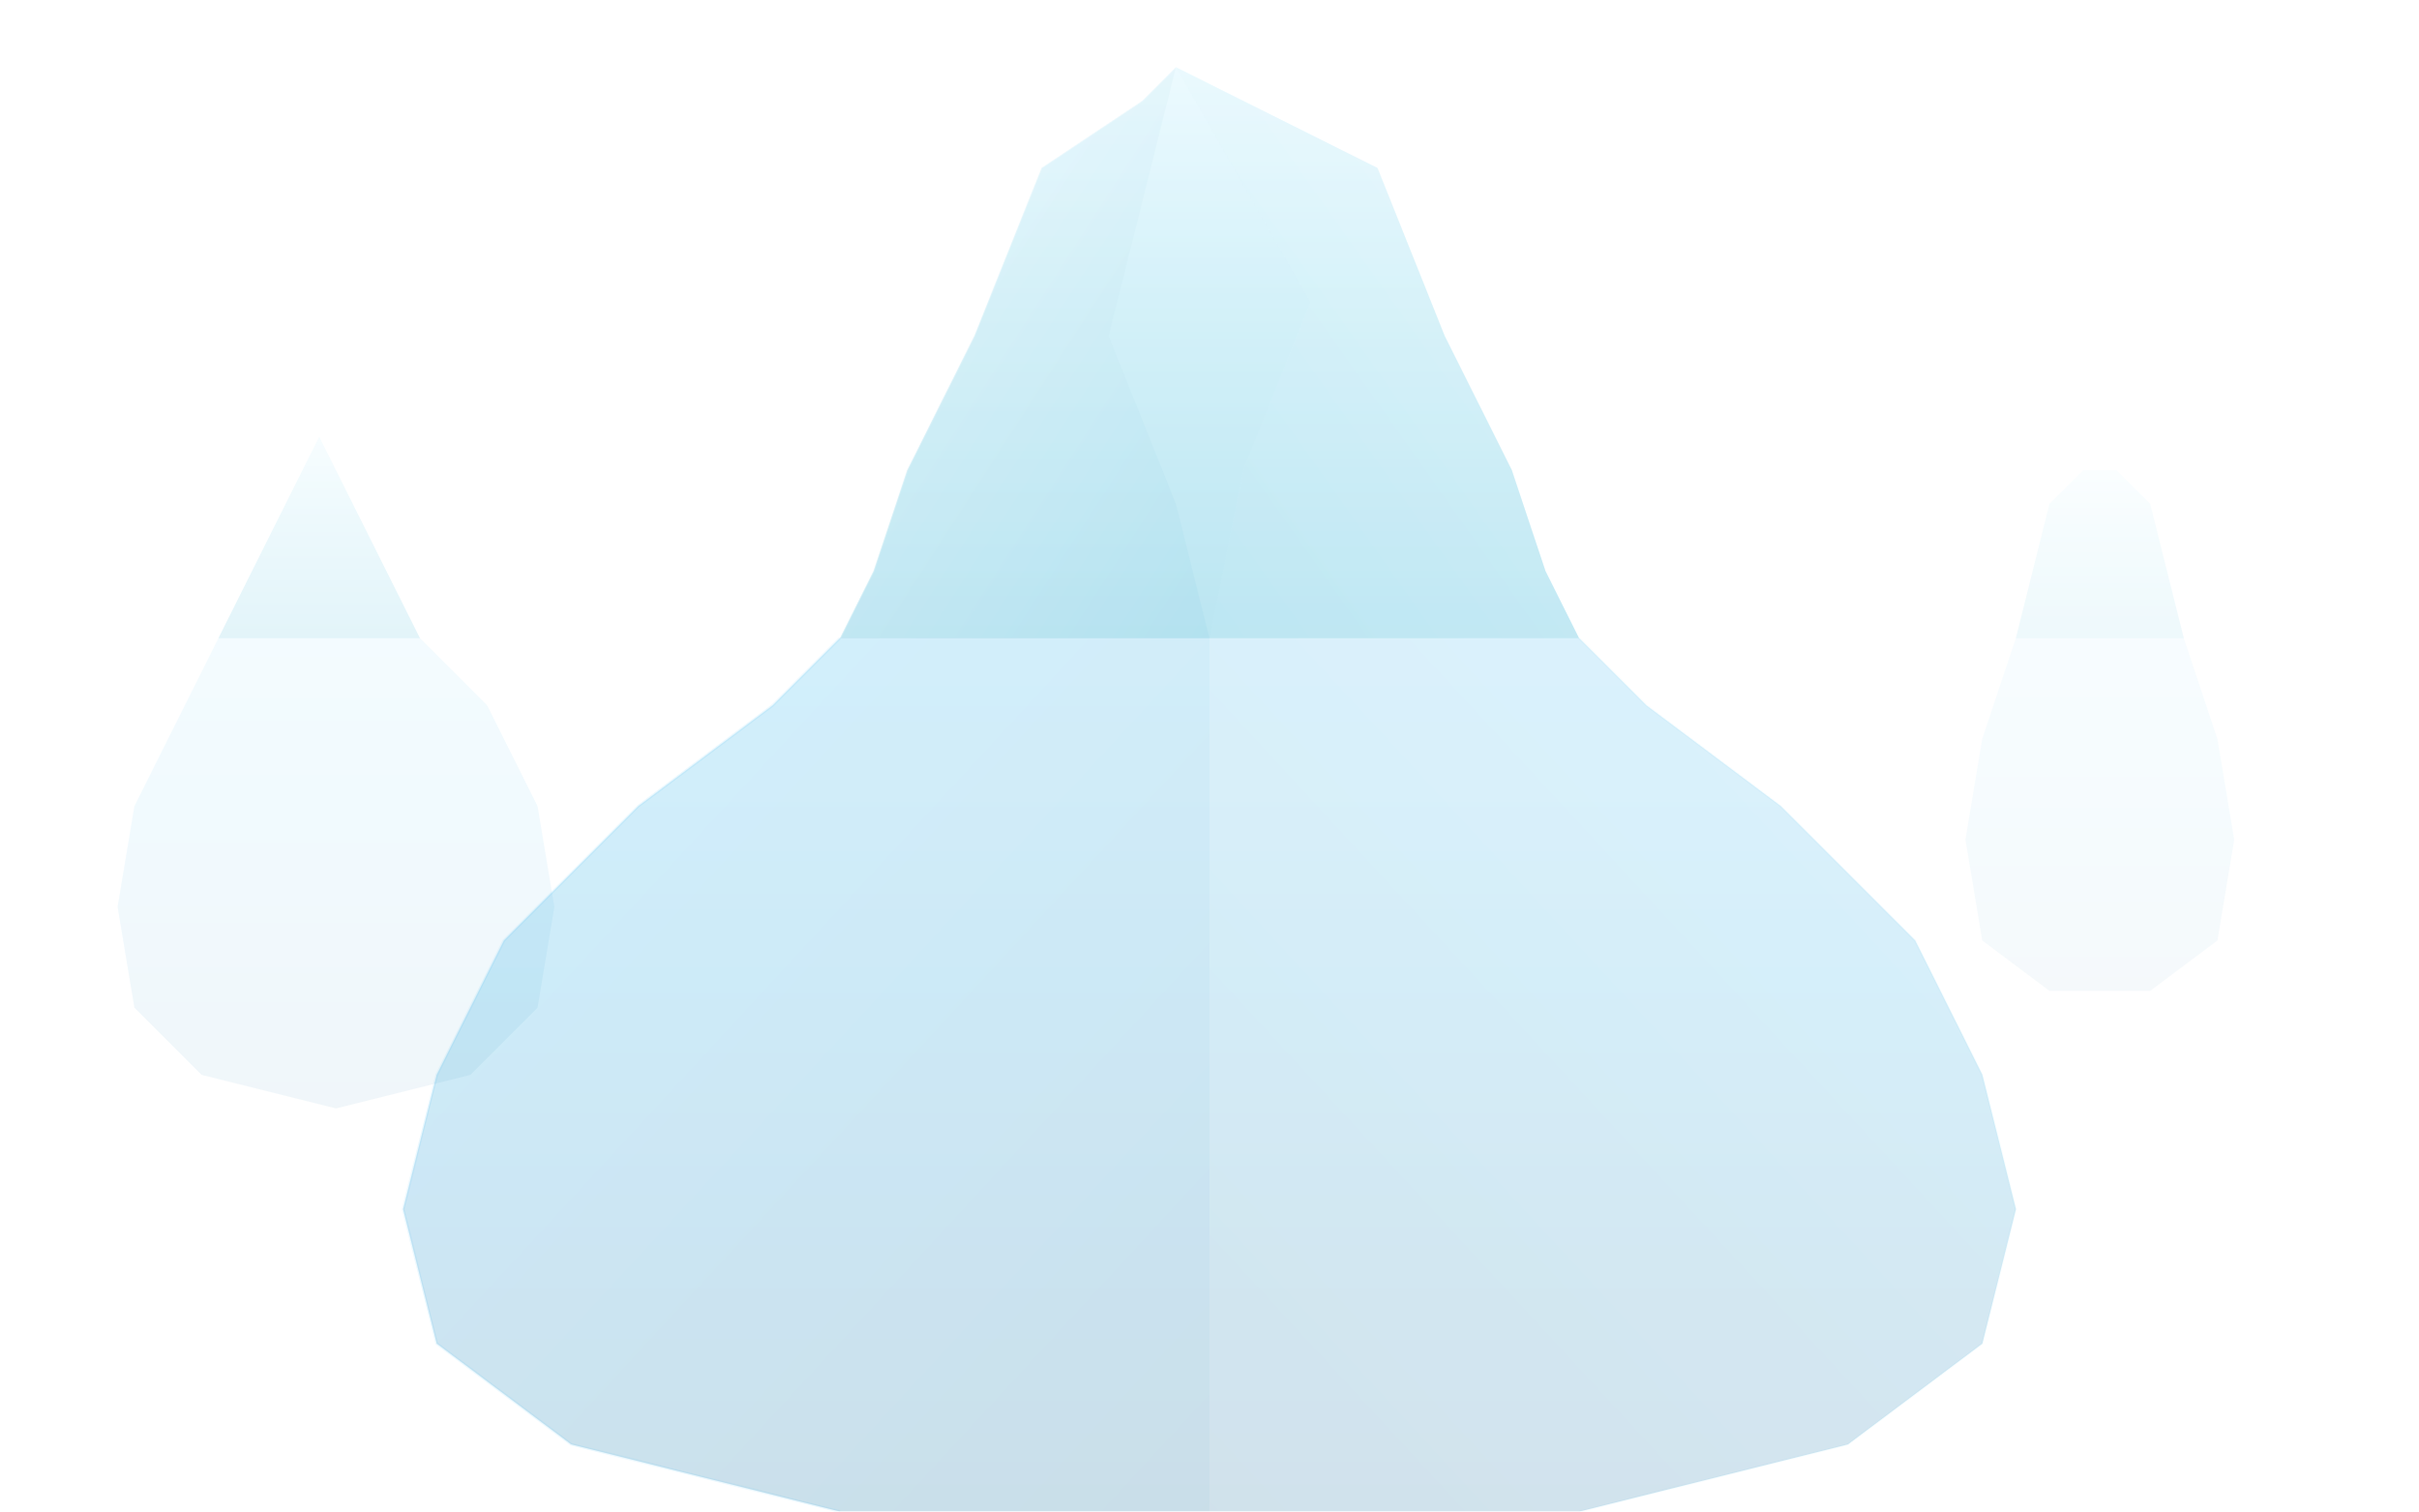
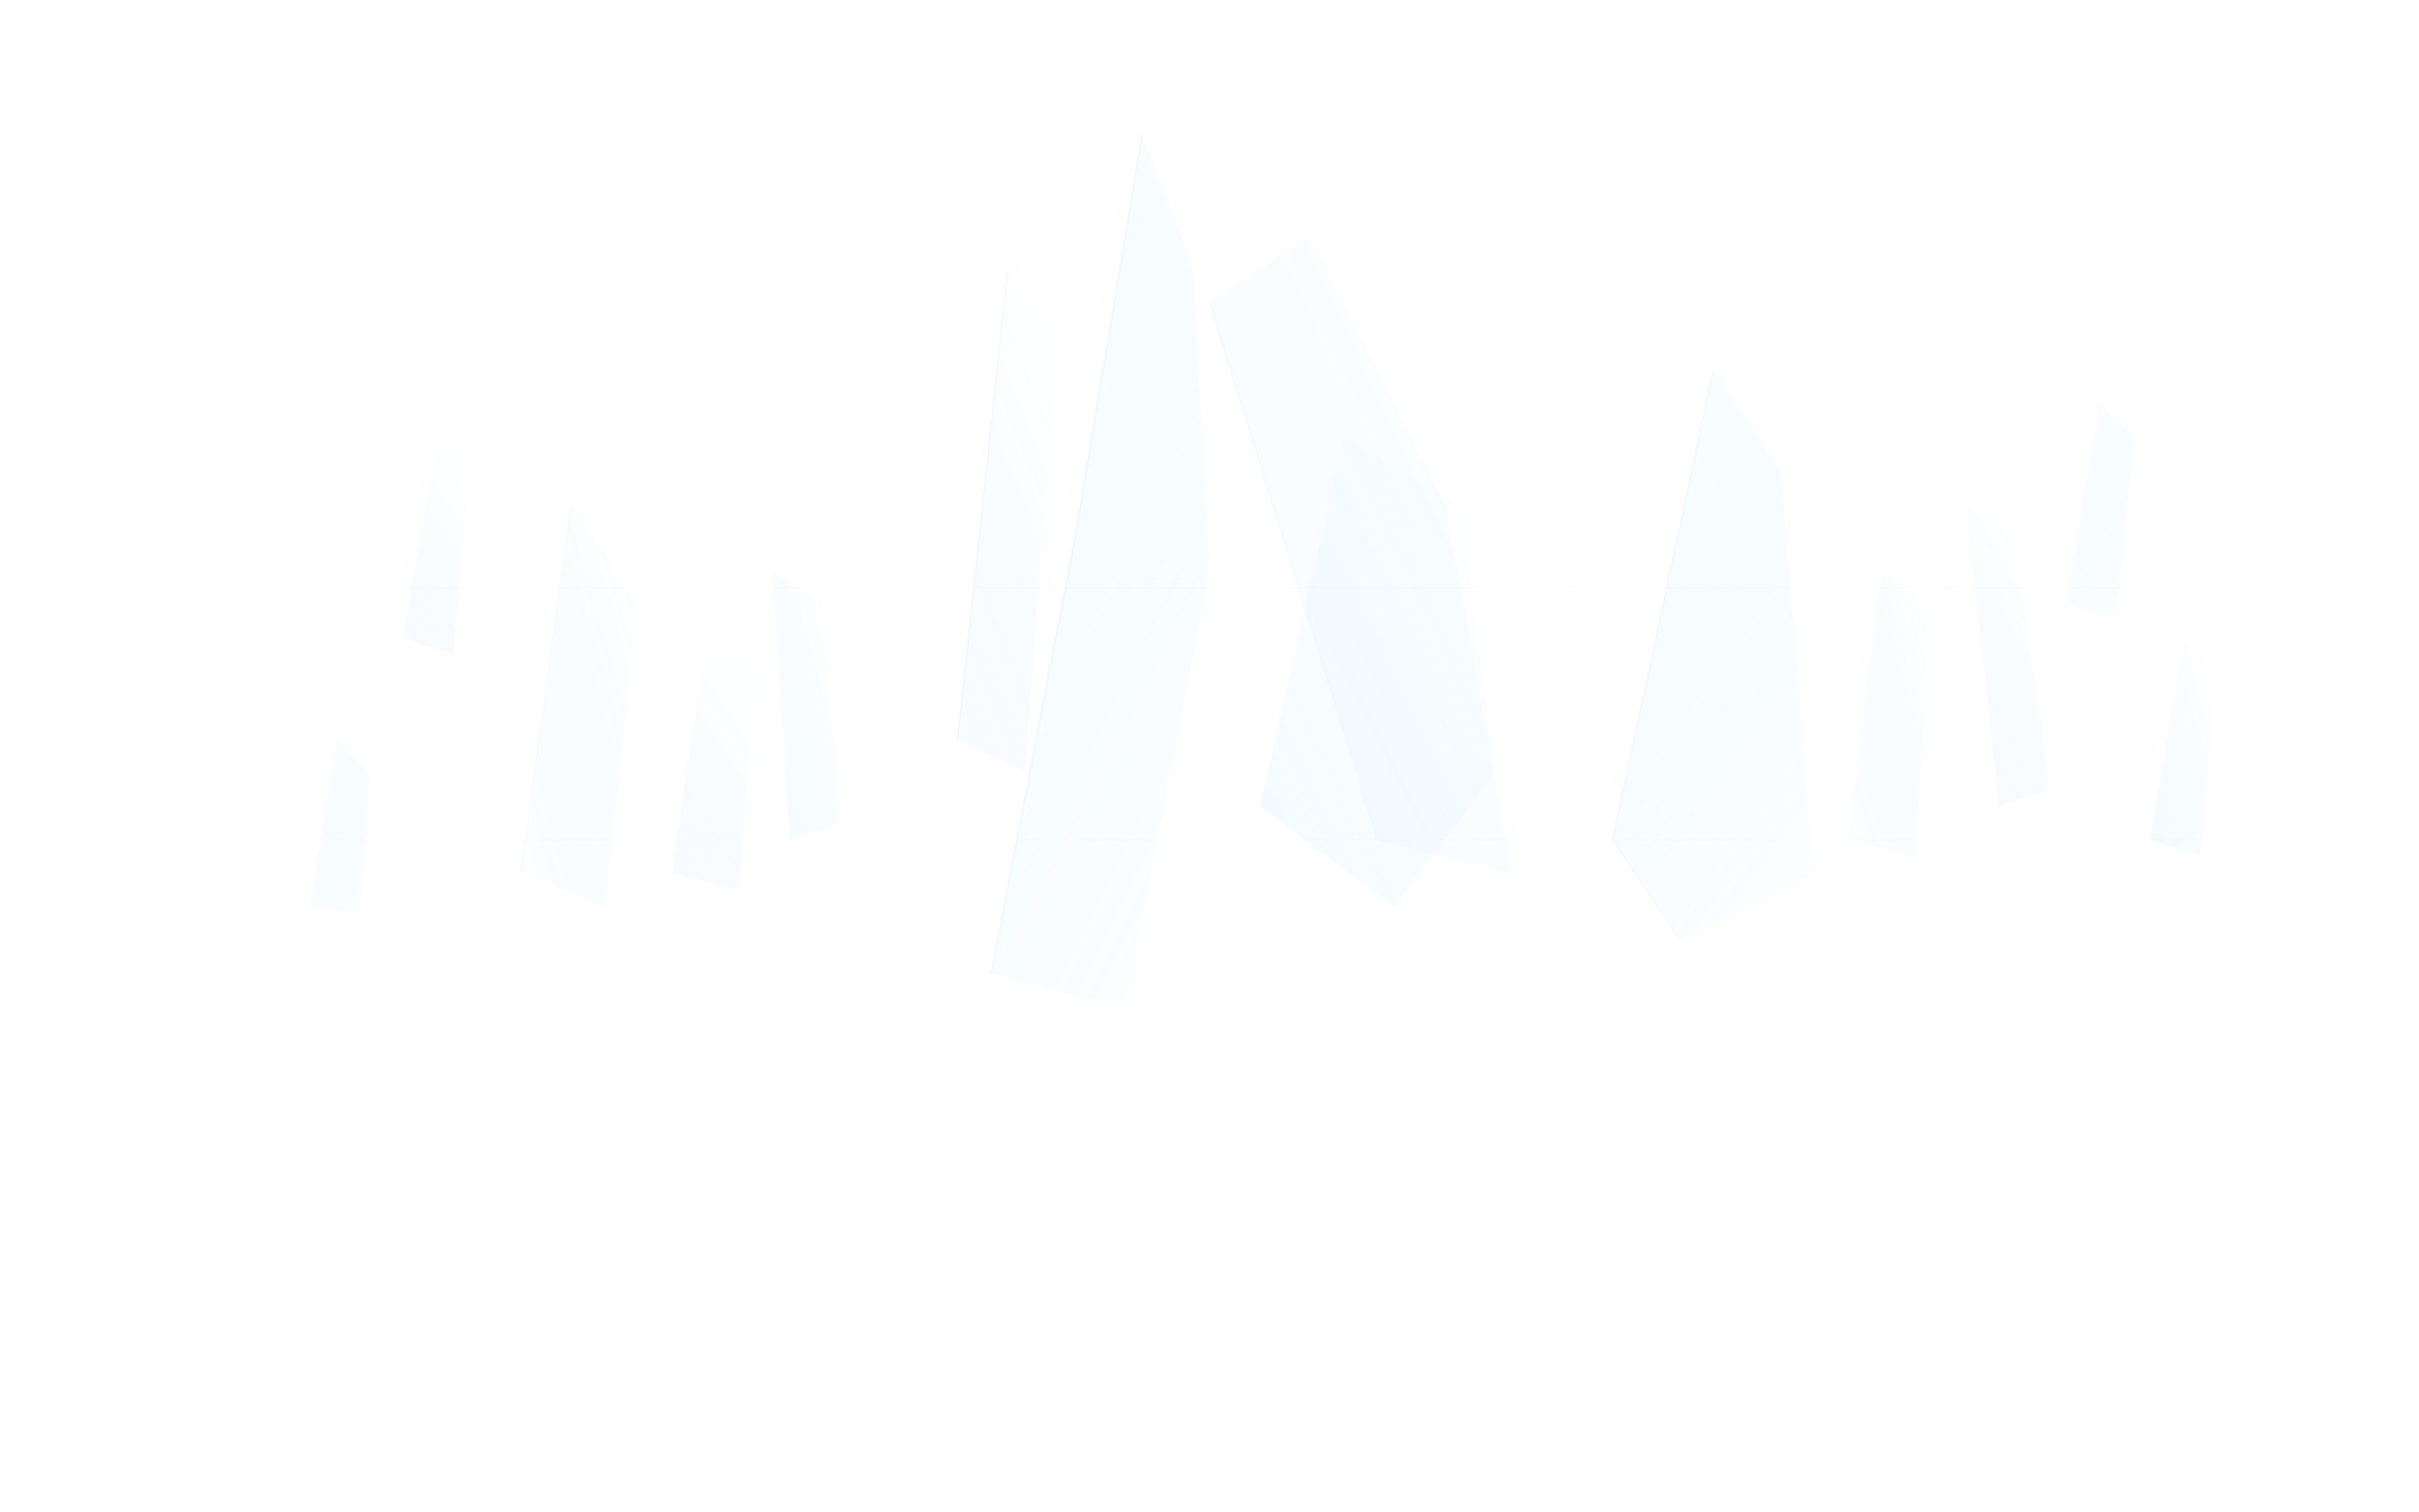
<svg xmlns="http://www.w3.org/2000/svg" viewBox="0 0 1440 900" preserveAspectRatio="xMidYMid slice">
-   <rect x="0" y="380" width="1440" height="1" fill="rgba(255,255,255,0.08)" />
-   <polygon points="620,100 580,200 540,280 520,340 500,380 940,380 920,340 900,280 860,200 820,100 740,60 700,40 680,60" fill="url(#iceAbove)" opacity="0.6" />
-   <polygon points="700,40 680,60 620,100 580,200 540,280 520,340 500,380 720,380 700,300 660,200" fill="url(#iceFacetLeft)" opacity="0.3" />
-   <polygon points="700,40 740,60 820,100 860,200 900,280 920,340 940,380 720,380 740,280 780,180" fill="url(#iceFacetRight)" opacity="0.2" />
-   <polyline points="700,40 680,60 620,100 580,200 540,280 520,340 500,380" stroke="rgba(255,255,255,0.3)" stroke-width="1" fill="none" />
-   <polygon points="500,380 460,420 380,480 300,560 260,640 240,720 260,800 340,860 500,900 940,900 1100,860 1180,800 1200,720 1180,640 1140,560 1060,480 980,420 940,380" fill="url(#iceBelow)" opacity="0.15" />
-   <polygon points="500,380 460,420 380,480 300,560 260,640 240,720 260,800 340,860 500,900 720,900 720,380" fill="url(#iceFacetUnderLeft)" opacity="0.08" />
-   <polygon points="940,380 980,420 1060,480 1140,560 1180,640 1200,720 1180,800 1100,860 940,900 720,900 720,380" fill="url(#iceFacetUnderRight)" opacity="0.05" />
-   <polyline points="500,380 460,420 380,480 300,560 260,640 240,720 260,800 340,860 500,900" stroke="rgba(56,189,248,0.1)" stroke-width="1.5" fill="none" />
-   <polyline points="940,380 980,420 1060,480 1140,560 1180,640 1200,720 1180,800 1100,860 940,900" stroke="rgba(56,189,248,0.06)" stroke-width="1" fill="none" />
-   <polygon points="180,280 160,320 140,360 130,380 250,380 240,360 220,320 200,280 190,260" fill="url(#iceAbove)" opacity="0.25" />
-   <polygon points="130,380 110,420 80,480 70,540 80,600 120,640 200,660 280,640 320,600 330,540 320,480 290,420 250,380" fill="url(#iceBelow)" opacity="0.06" />
-   <polygon points="1220,300 1210,340 1200,380 1300,380 1290,340 1280,300 1260,280 1240,280" fill="url(#iceAbove)" opacity="0.15" />
-   <polygon points="1200,380 1180,440 1170,500 1180,560 1220,590 1280,590 1320,560 1330,500 1320,440 1300,380" fill="url(#iceBelow)" opacity="0.04" />
  <defs>
-     <linearGradient id="iceAbove" x1="0" y1="0" x2="0" y2="1">
-       <stop offset="0%" stop-color="#e0f7ff" />
-       <stop offset="40%" stop-color="#b8e8f5" />
-       <stop offset="100%" stop-color="#8dd4e8" />
+     <linearGradient id="shard1" x1="0" y1="0" x2="0.5" y2="1">
+       <stop offset="0%" stop-color="#e0f7ff" stop-opacity="0.12" />
+       <stop offset="100%" stop-color="#38bdf8" stop-opacity="0.02" />
    </linearGradient>
-     <linearGradient id="iceFacetLeft" x1="0" y1="0" x2="1" y2="1">
-       <stop offset="0%" stop-color="#ffffff" />
-       <stop offset="100%" stop-color="#a0d8ea" />
+     <linearGradient id="shard2" x1="1" y1="0" x2="0" y2="1">
+       <stop offset="0%" stop-color="#ffffff" stop-opacity="0.08" />
+       <stop offset="100%" stop-color="#0ea5e9" stop-opacity="0.01" />
    </linearGradient>
-     <linearGradient id="iceFacetRight" x1="1" y1="0" x2="0" y2="1">
-       <stop offset="0%" stop-color="#ffffff" />
-       <stop offset="100%" stop-color="#c0e8f5" />
+     <linearGradient id="shard3" x1="0" y1="1" x2="1" y2="0">
+       <stop offset="0%" stop-color="#7dd3fc" stop-opacity="0.1" />
+       <stop offset="100%" stop-color="#bae6fd" stop-opacity="0.02" />
    </linearGradient>
-     <linearGradient id="iceBelow" x1="0" y1="0" x2="0" y2="1">
-       <stop offset="0%" stop-color="#38bdf8" />
-       <stop offset="40%" stop-color="#0ea5e9" />
-       <stop offset="100%" stop-color="#0369a1" />
+     <linearGradient id="shard4" x1="0.5" y1="0" x2="0" y2="1">
+       <stop offset="0%" stop-color="#f0f9ff" stop-opacity="0.06" />
+       <stop offset="100%" stop-color="#0284c7" stop-opacity="0.03" />
    </linearGradient>
-     <linearGradient id="iceFacetUnderLeft" x1="0" y1="0" x2="1" y2="1">
-       <stop offset="0%" stop-color="#38bdf8" />
-       <stop offset="100%" stop-color="#075985" />
+     <linearGradient id="edge1" x1="0" y1="0" x2="1" y2="1">
+       <stop offset="0%" stop-color="#38bdf8" stop-opacity="0.2" />
+       <stop offset="100%" stop-color="#38bdf8" stop-opacity="0" />
    </linearGradient>
-     <linearGradient id="iceFacetUnderRight" x1="1" y1="0" x2="0" y2="1">
-       <stop offset="0%" stop-color="#7dd3fc" />
-       <stop offset="100%" stop-color="#0c4a6e" />
+     <linearGradient id="edge2" x1="0" y1="0" x2="1" y2="0">
+       <stop offset="0%" stop-color="#7dd3fc" stop-opacity="0.15" />
+       <stop offset="100%" stop-color="#7dd3fc" stop-opacity="0" />
    </linearGradient>
  </defs>
+   <polygon points="680,80 640,320 590,580 670,600 720,340 710,160" fill="url(#shard1)" />
+   <polyline points="680,80 640,320 590,580" stroke="url(#edge1)" stroke-width="0.8" fill="none" />
+   <polygon points="720,180 820,500 900,520 860,300 780,140" fill="url(#shard2)" />
+   <polyline points="720,180 820,500 900,520" stroke="url(#edge2)" stroke-width="0.6" fill="none" />
+   <polygon points="800,260 750,480 830,540 890,460 870,300" fill="url(#shard3)" />
+   <polygon points="600,160 570,440 610,460 630,200" fill="url(#shard4)" />
+   <polyline points="600,160 570,440" stroke="rgba(56,189,248,0.12)" stroke-width="0.5" fill="none" />
+   <polygon points="1020,220 960,500 1000,560 1080,520 1060,280" fill="url(#shard1)" />
+   <polyline points="1020,220 960,500 1000,560" stroke="url(#edge1)" stroke-width="0.6" fill="none" />
+   <polygon points="340,300 310,520 360,540 380,360" fill="url(#shard2)" />
+   <polyline points="340,300 310,520" stroke="rgba(125,211,252,0.1)" stroke-width="0.5" fill="none" />
+   <polygon points="420,380 400,520 440,530 450,400" fill="url(#shard4)" />
+   <polygon points="460,340 470,500 500,490 490,360" fill="url(#shard3)" />
+   <polygon points="1120,340 1100,500 1140,510 1150,360" fill="url(#shard2)" />
+   <polygon points="1170,300 1190,480 1220,470 1200,320" fill="url(#shard4)" />
+   <polygon points="200,440 185,540 215,545 220,460" fill="url(#shard1)" />
+   <polygon points="1300,380 1280,500 1310,510 1320,400" fill="url(#shard3)" />
+   <polygon points="260,260 240,380 270,390 280,280" fill="url(#shard4)" />
+   <polygon points="1250,240 1230,360 1260,370 1270,260" fill="url(#shard1)" />
+   <line x1="0" y1="350" x2="1440" y2="350" stroke="rgba(56,189,248,0.04)" stroke-width="0.5" />
+   <line x1="0" y1="500" x2="1440" y2="500" stroke="rgba(56,189,248,0.03)" stroke-width="0.5" />
+   <line x1="0" y1="650" x2="1440" y2="650" stroke="rgba(56,189,248,0.02)" stroke-width="0.5" />
+   <line x1="500" y1="0" x2="400" y2="900" stroke="rgba(186,230,253,0.03)" stroke-width="1" />
+   <line x1="900" y1="0" x2="1000" y2="900" stroke="rgba(186,230,253,0.025)" stroke-width="1" />
+   <line x1="1200" y1="0" x2="1100" y2="900" stroke="rgba(186,230,253,0.02)" stroke-width="0.8" />
+   <circle cx="680" cy="80" r="2" fill="rgba(255,255,255,0.3)" />
+   <circle cx="600" cy="160" r="1.5" fill="rgba(255,255,255,0.2)" />
+   <circle cx="720" cy="180" r="1.5" fill="rgba(255,255,255,0.25)" />
+   <circle cx="1020" cy="220" r="1.5" fill="rgba(255,255,255,0.2)" />
+   <circle cx="340" cy="300" r="1" fill="rgba(255,255,255,0.15)" />
+   <circle cx="780" cy="140" r="2" fill="rgba(255,255,255,0.2)" />
+   <circle cx="870" cy="300" r="1" fill="rgba(255,255,255,0.15)" />
+   <circle cx="1170" cy="300" r="1" fill="rgba(255,255,255,0.12)" />
</svg>
